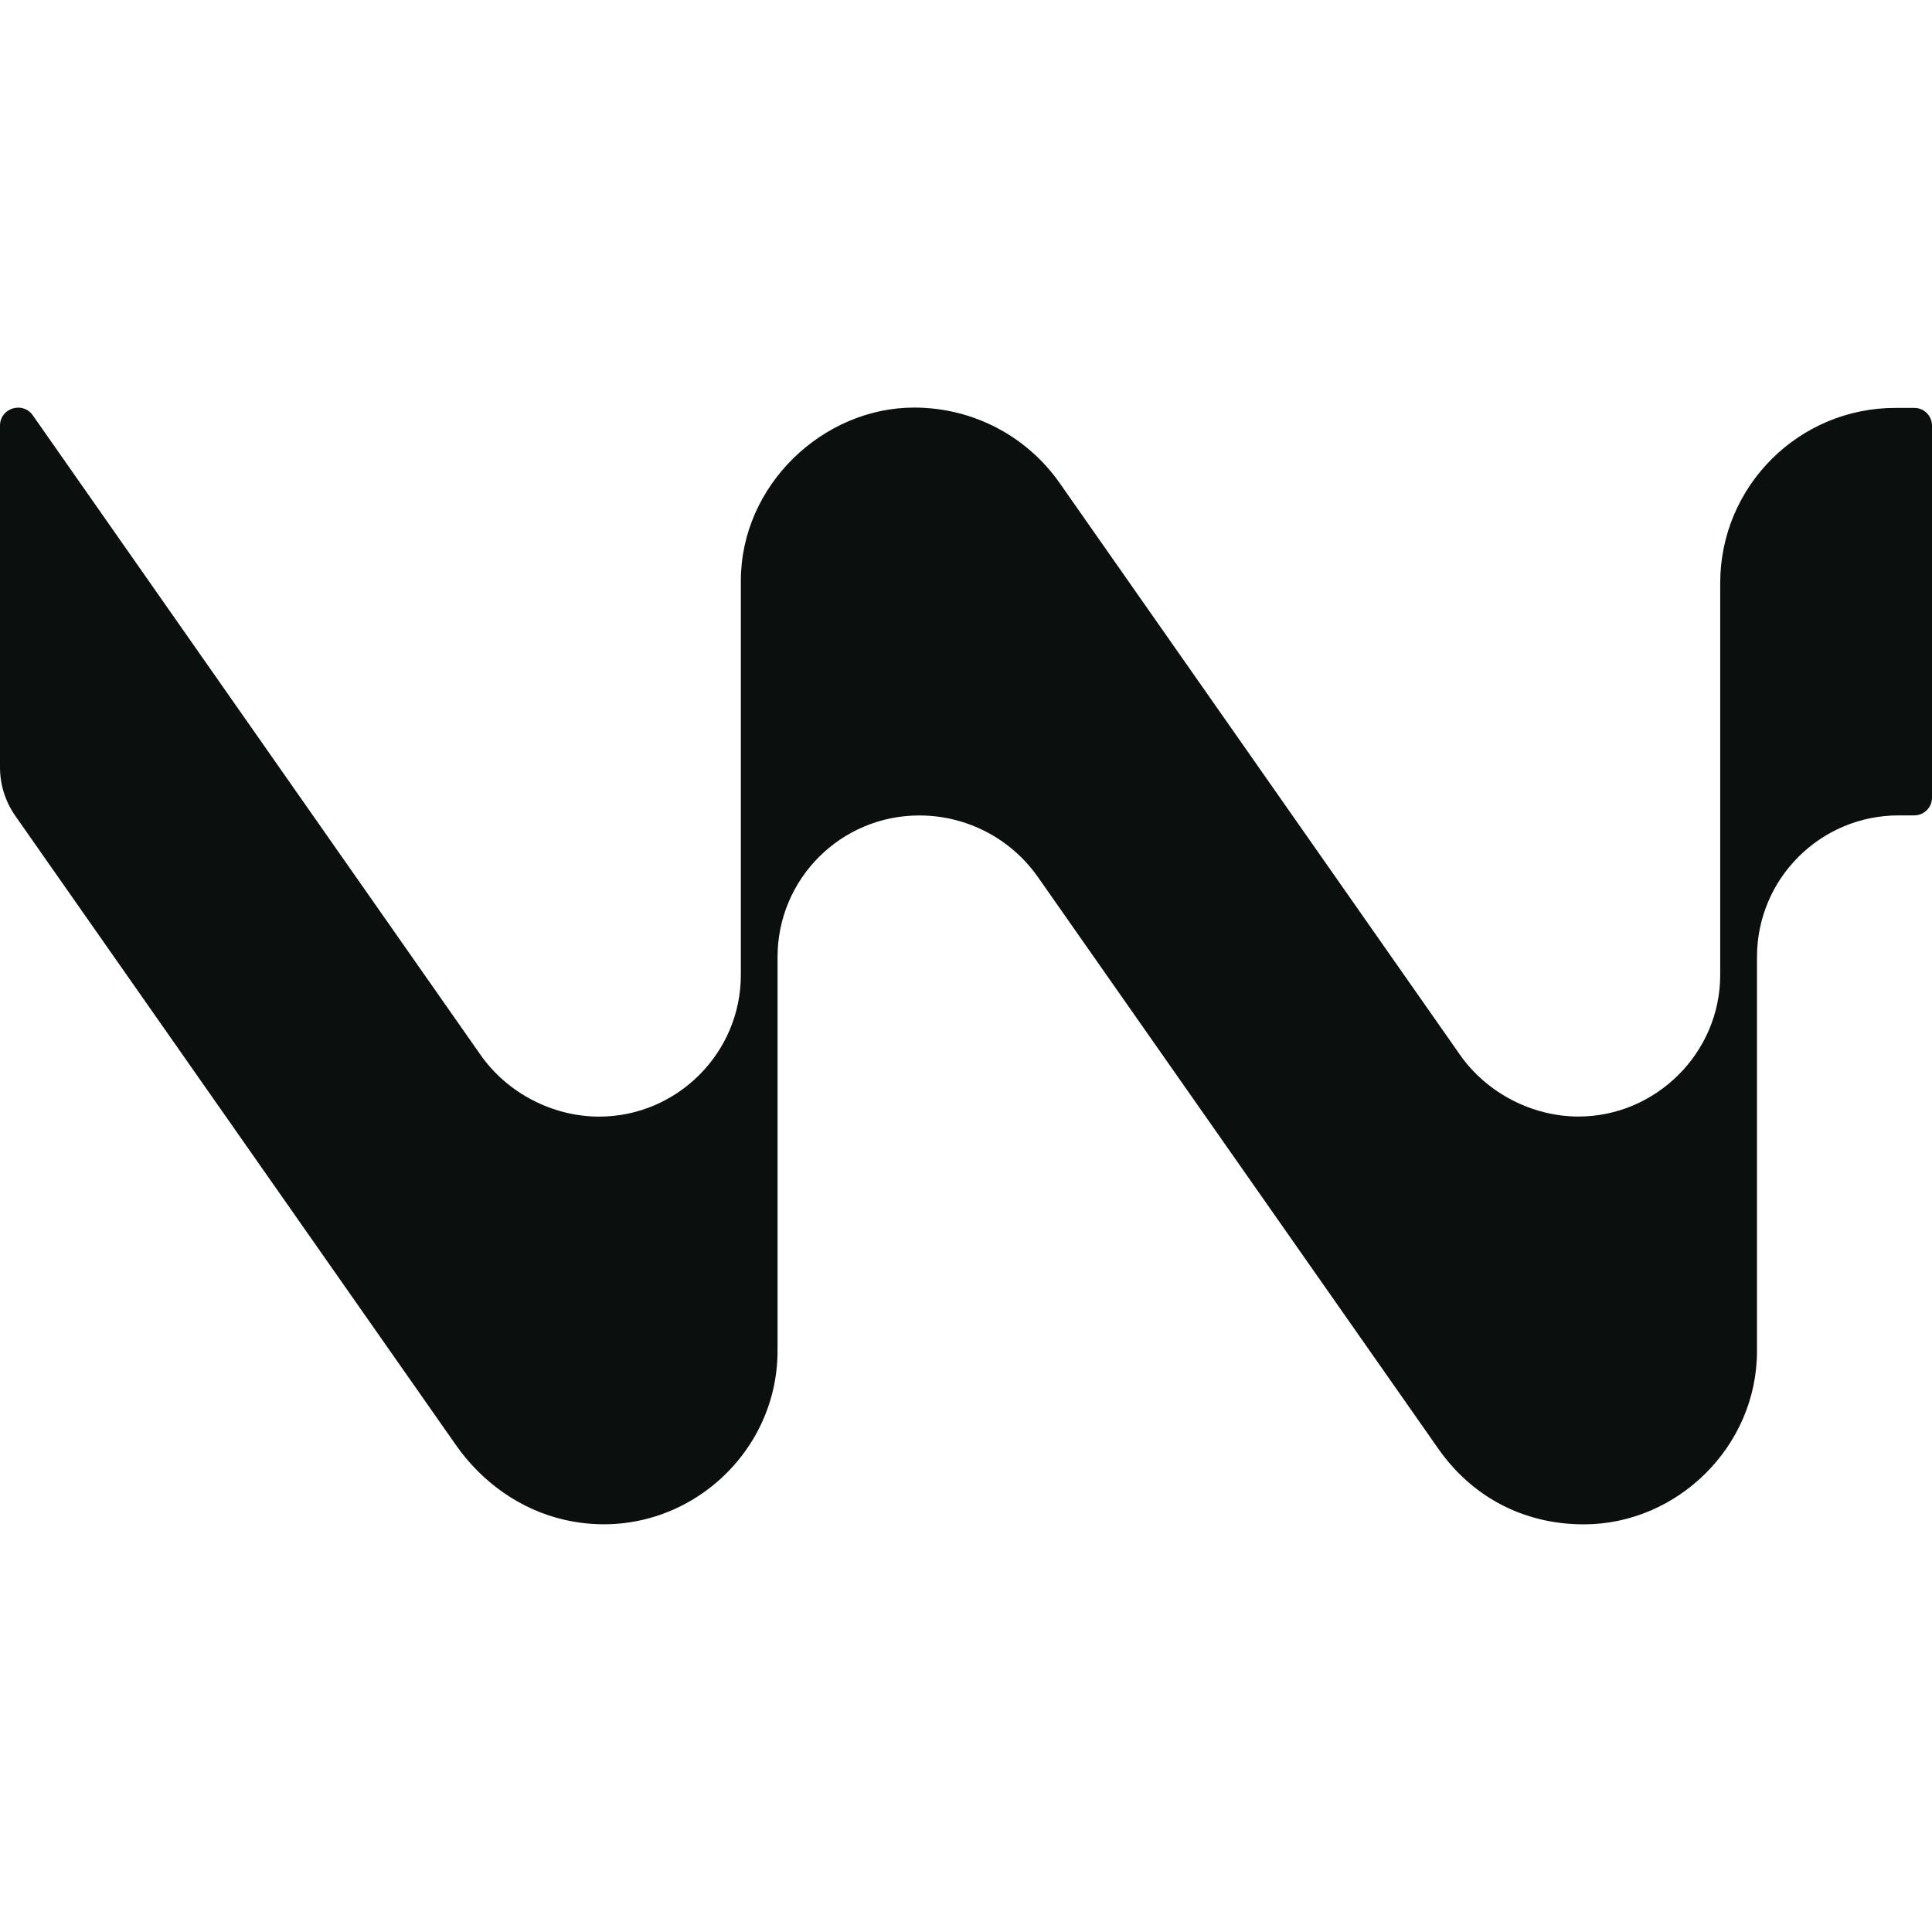
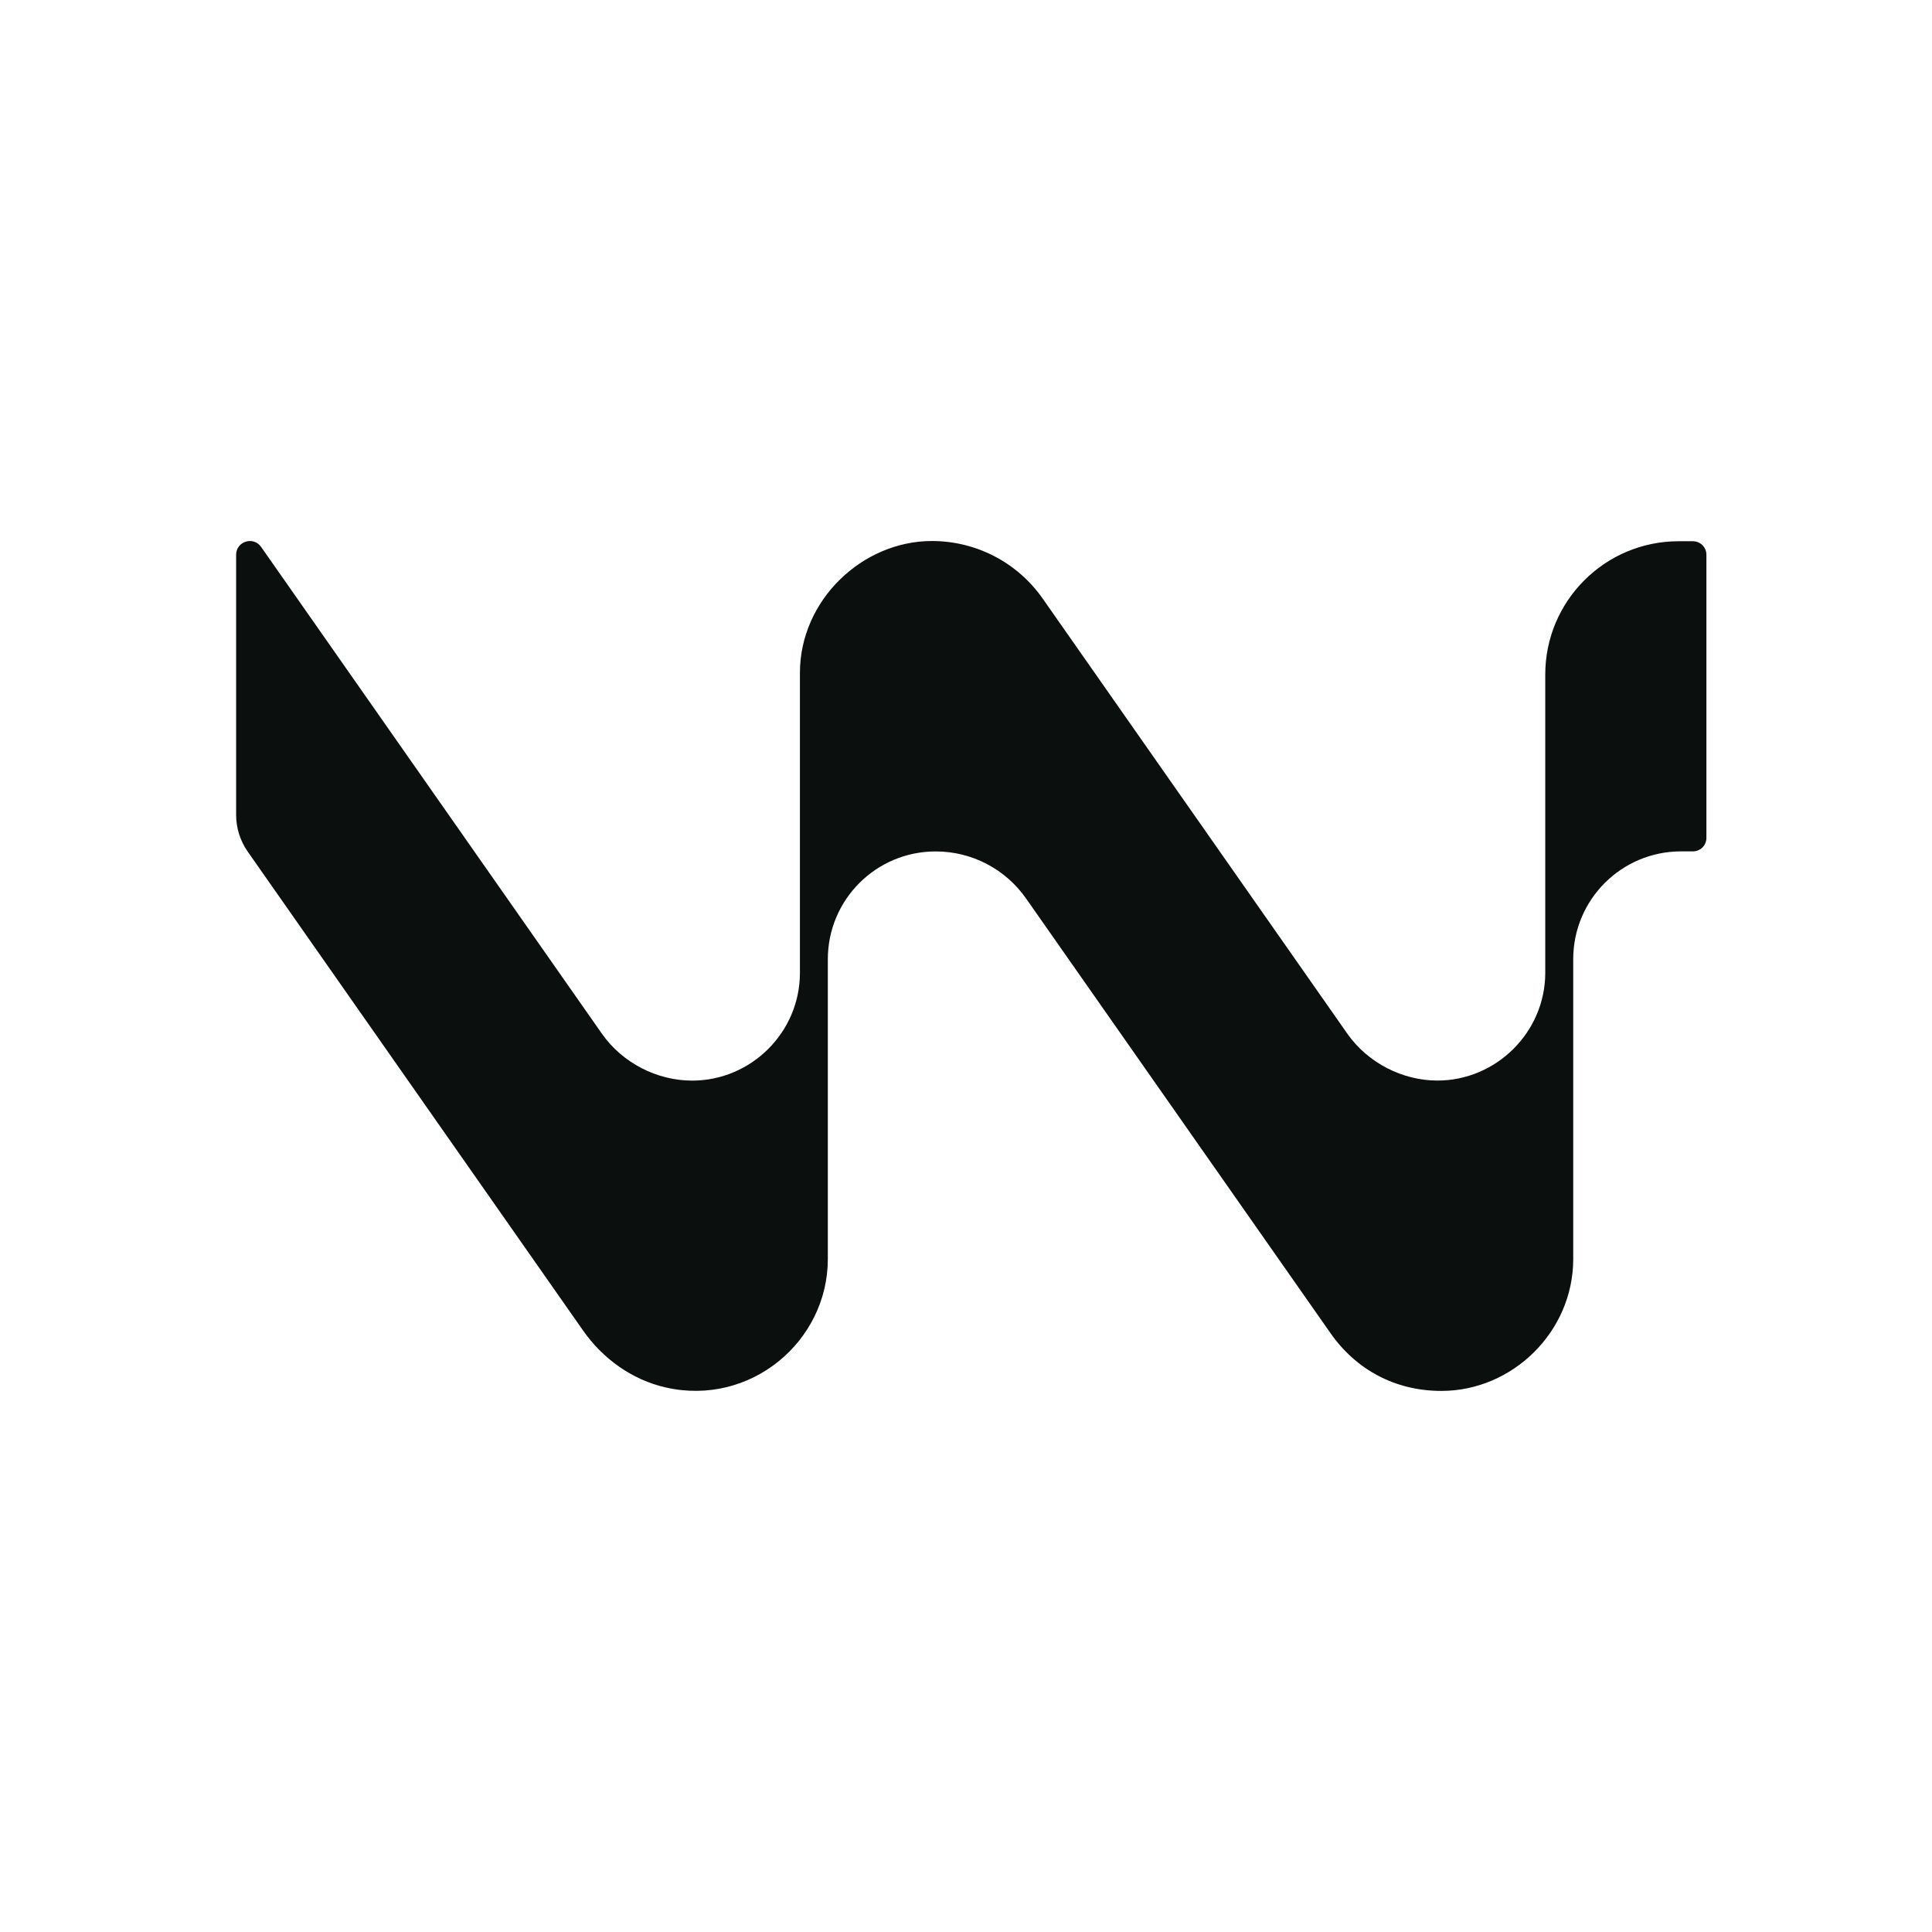
- <svg xmlns="http://www.w3.org/2000/svg" fill="#0B100F" role="img" viewBox="0 0 24 24">
-   <path d="M23.55 5.067c-1.204-.002-2.181.973-2.181 2.176v4.868c0 .972-.803 1.759-1.76 1.759-.568 0-1.135-.286-1.472-.766l-4.971-7.1c-.412-.59-1.084-.941-1.81-.941-1.133 0-2.153.964-2.153 2.153v4.896c0 .972-.797 1.759-1.76 1.759-.57 0-1.136-.286-1.473-.766L.408 5.16C.282 4.98 0 5.069 0 5.288v4.245c0 .215.066.423.188.599l5.475 7.818c.323.462.801.805 1.351.93 1.377.313 2.645-.747 2.645-2.098v-4.893c0-.972.787-1.759 1.76-1.759h.003a1.798 1.798 0 0 1 1.472.766l4.972 7.099c.413.591 1.05.941 1.809.941 1.159 0 2.151-.965 2.151-2.153v-4.895c0-.972.787-1.759 1.76-1.759h.194a.22.22 0 0 0 .22-.22v-4.622a.22.22 0 0 0-.22-.22Z" />
+ <svg xmlns="http://www.w3.org/2000/svg" width="1024" height="1024" viewBox="0 0 1024 1024" fill="none">
+   <path d="M897.246 286.869H889.819C850.735 286.808 819.017 318.46 819.017 357.539V515.589C819.017 547.15 792.93 572.716 761.882 572.716C743.436 572.716 725.02 563.433 714.093 547.85L552.673 317.304C539.28 298.16 517.486 286.747 493.895 286.747C457.094 286.747 423.976 318.034 423.976 356.657V515.619C423.976 547.181 398.103 572.746 366.842 572.746C348.335 572.746 329.949 563.463 319.021 547.881L138.395 289.882C134.316 284.038 125.154 286.93 125.154 294.052V431.892C125.154 438.862 127.285 445.619 131.272 451.34L309.037 705.2C319.539 720.204 335.033 731.344 352.9 735.392C397.616 745.557 438.77 711.135 438.77 667.278V508.406C438.77 476.845 464.339 451.279 495.904 451.279H495.995C515.02 451.279 532.857 460.562 543.785 476.145L705.235 706.661C718.659 725.835 739.327 737.218 763.983 737.218C801.606 737.218 833.841 705.9 833.841 667.308V508.376C833.841 476.815 859.41 451.249 890.975 451.249H897.276C901.233 451.249 904.43 448.053 904.43 444.097V294.021C904.43 290.065 901.233 286.869 897.276 286.869H897.246Z" fill="#0B100F" />
</svg>
